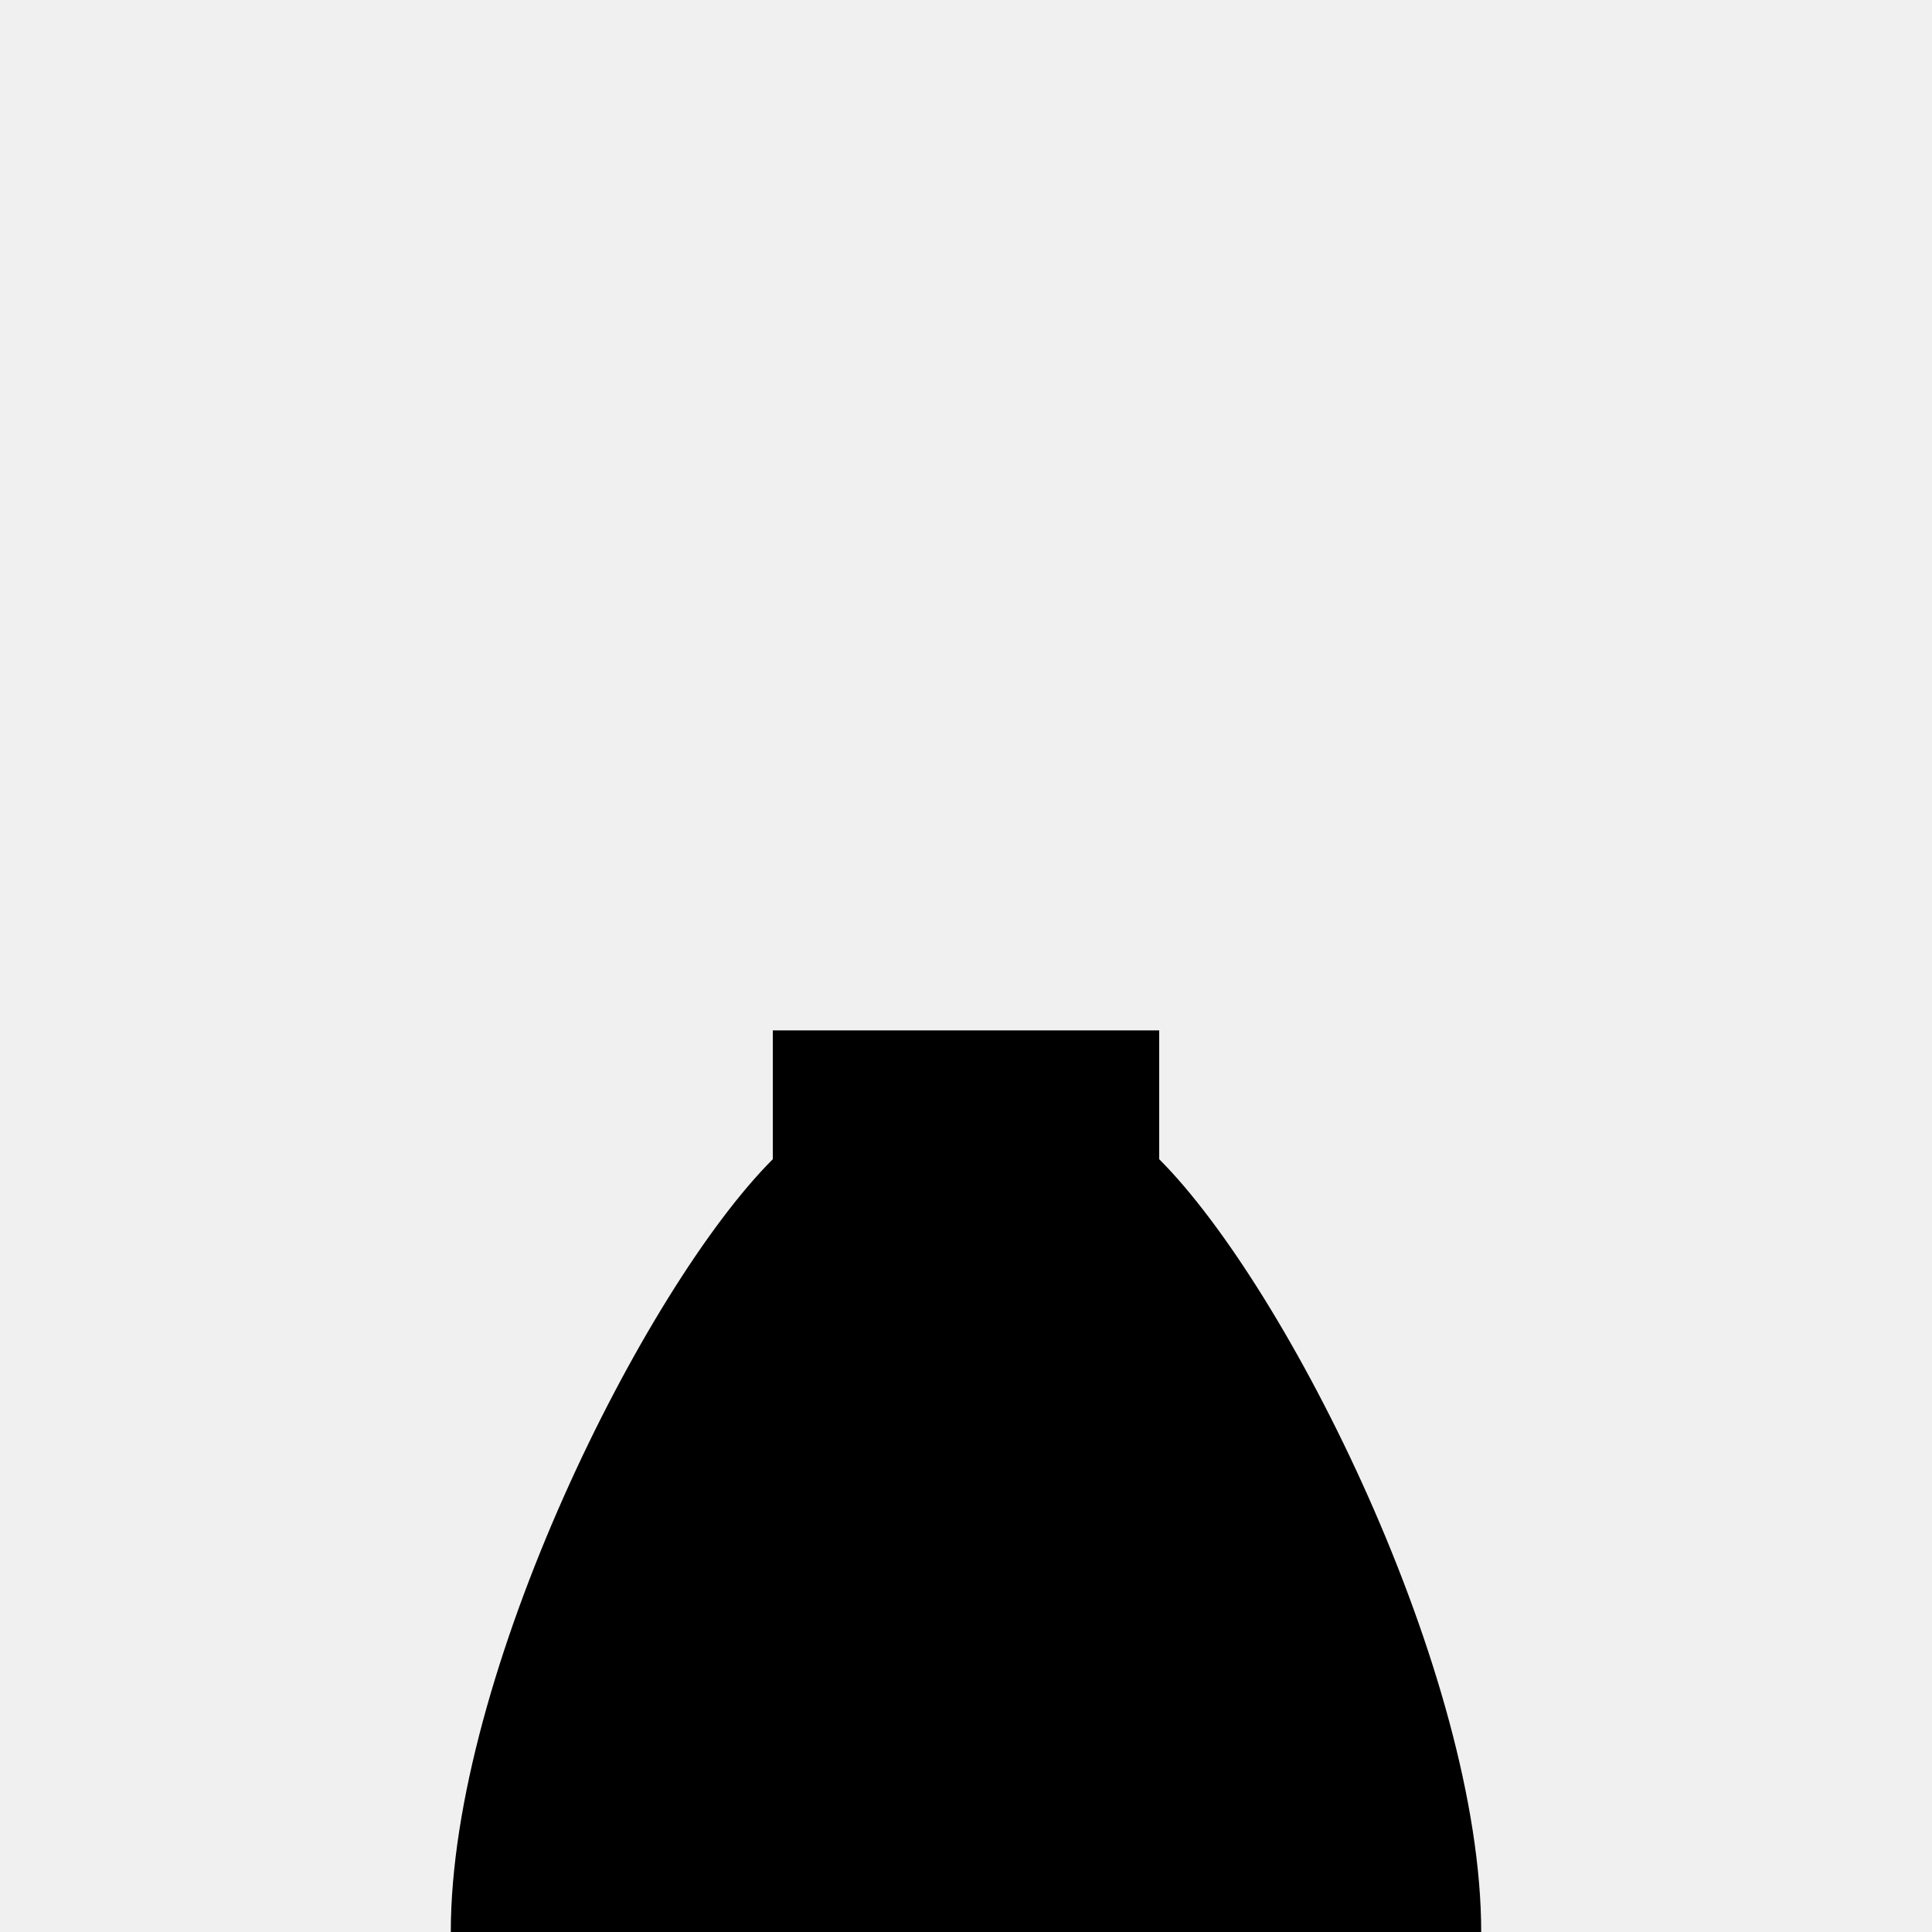
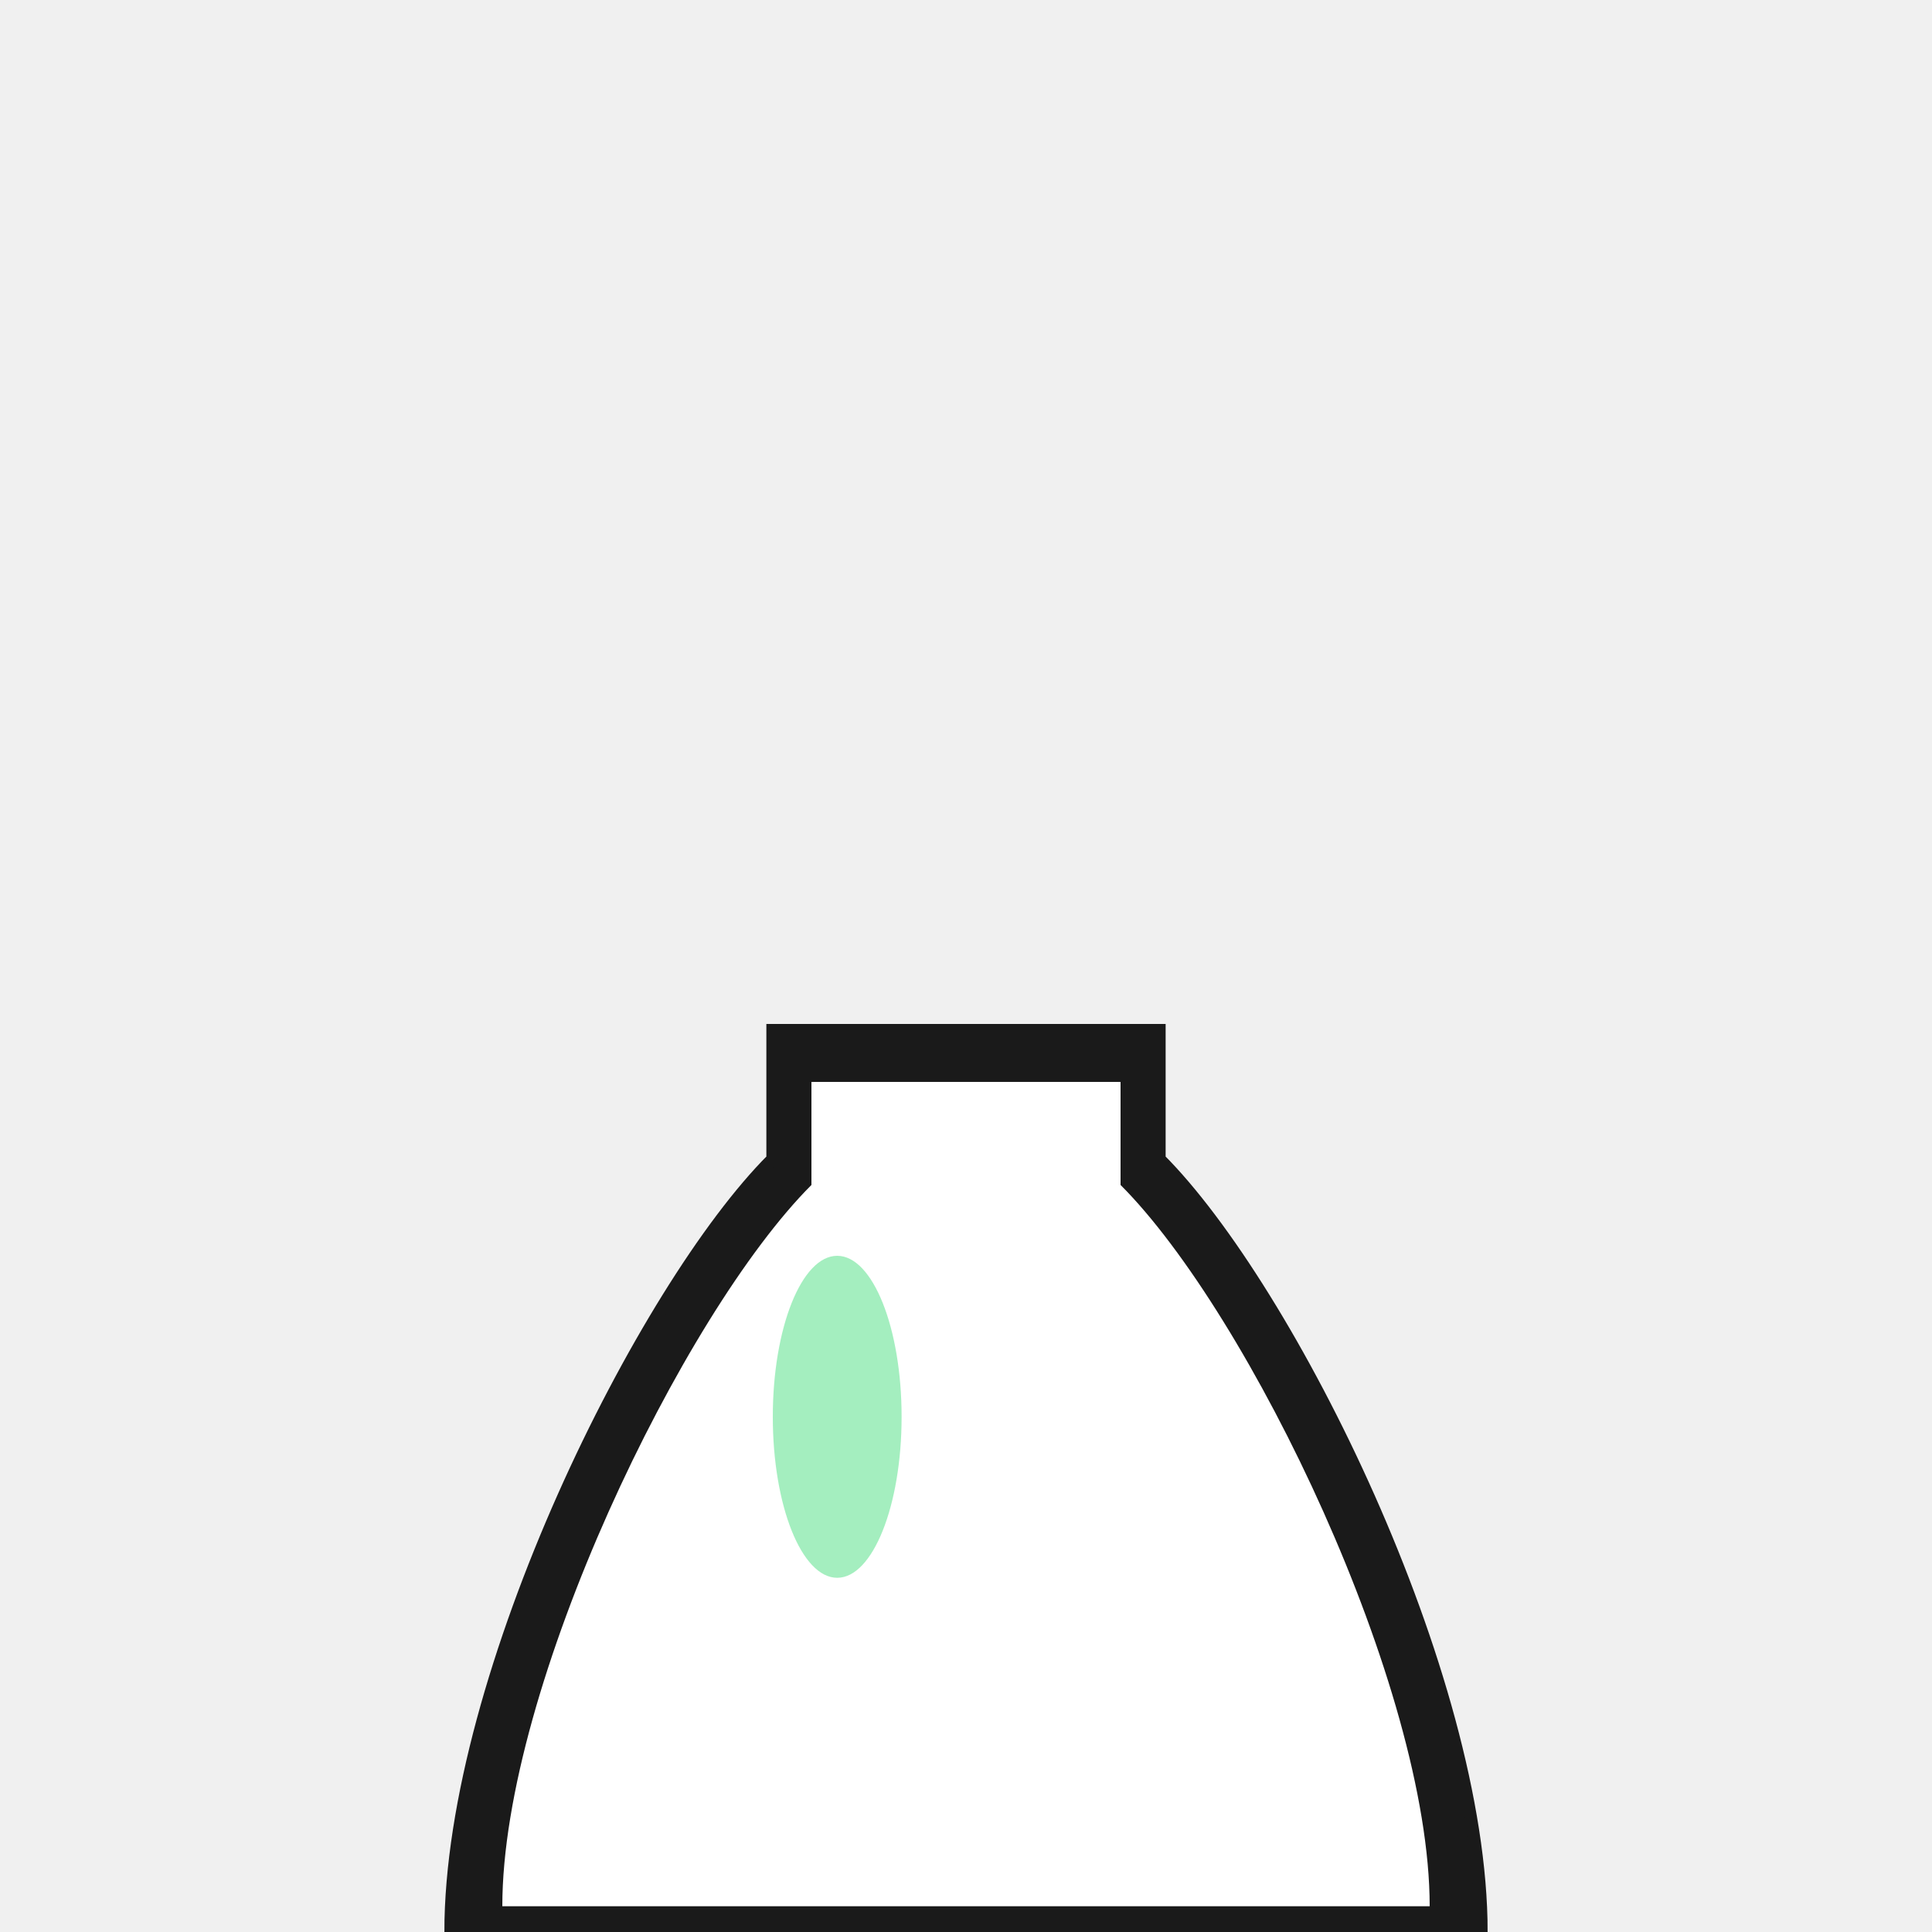
<svg xmlns="http://www.w3.org/2000/svg" viewBox="0 0 300 300">
+   <style>
+     .outline { fill: #1a1a1a; stroke: #1a1a1a; stroke-width: 2; }
+     .fill { fill: #ffffff; stroke: none; }
+     .highlight { fill: #4ade80; opacity: 0.5; stroke: none; }
+     .shadow { fill: #d1d5db; opacity: 0.4; stroke: none; }
+     .neck { fill: #9ca3af; stroke: #6b7280; stroke-width: 2; }
+     .rivet { fill: #1a1a1a; stroke: none; }
+     .accent { fill: #ef4444; stroke: none; }
+     .accent-stroke { stroke: #ef4444; fill: none; }
+     .accent2 { fill: #3b82f6; stroke: none; }
+     .accent2-stroke { stroke: #3b82f6; fill: none; }
+     line.outline { fill: none; stroke: #1a1a1a; }
+   </style>
  <g class="body">
    <path class="outline" d="M 70 300 C 70 260, 100 200, 120 180 L 120 160 L 180 160 L 180 180 C 200 200, 230 260, 230 300 Z" />
    <path class="fill" d="M 78 296 C 78 262, 106 204, 126 184 L 126 168 L 174 168 L 174 184 C 194 204, 222 262, 222 296 Z" />
    <ellipse class="highlight" cx="130" cy="220" rx="10" ry="25" />
  </g>
</svg>
